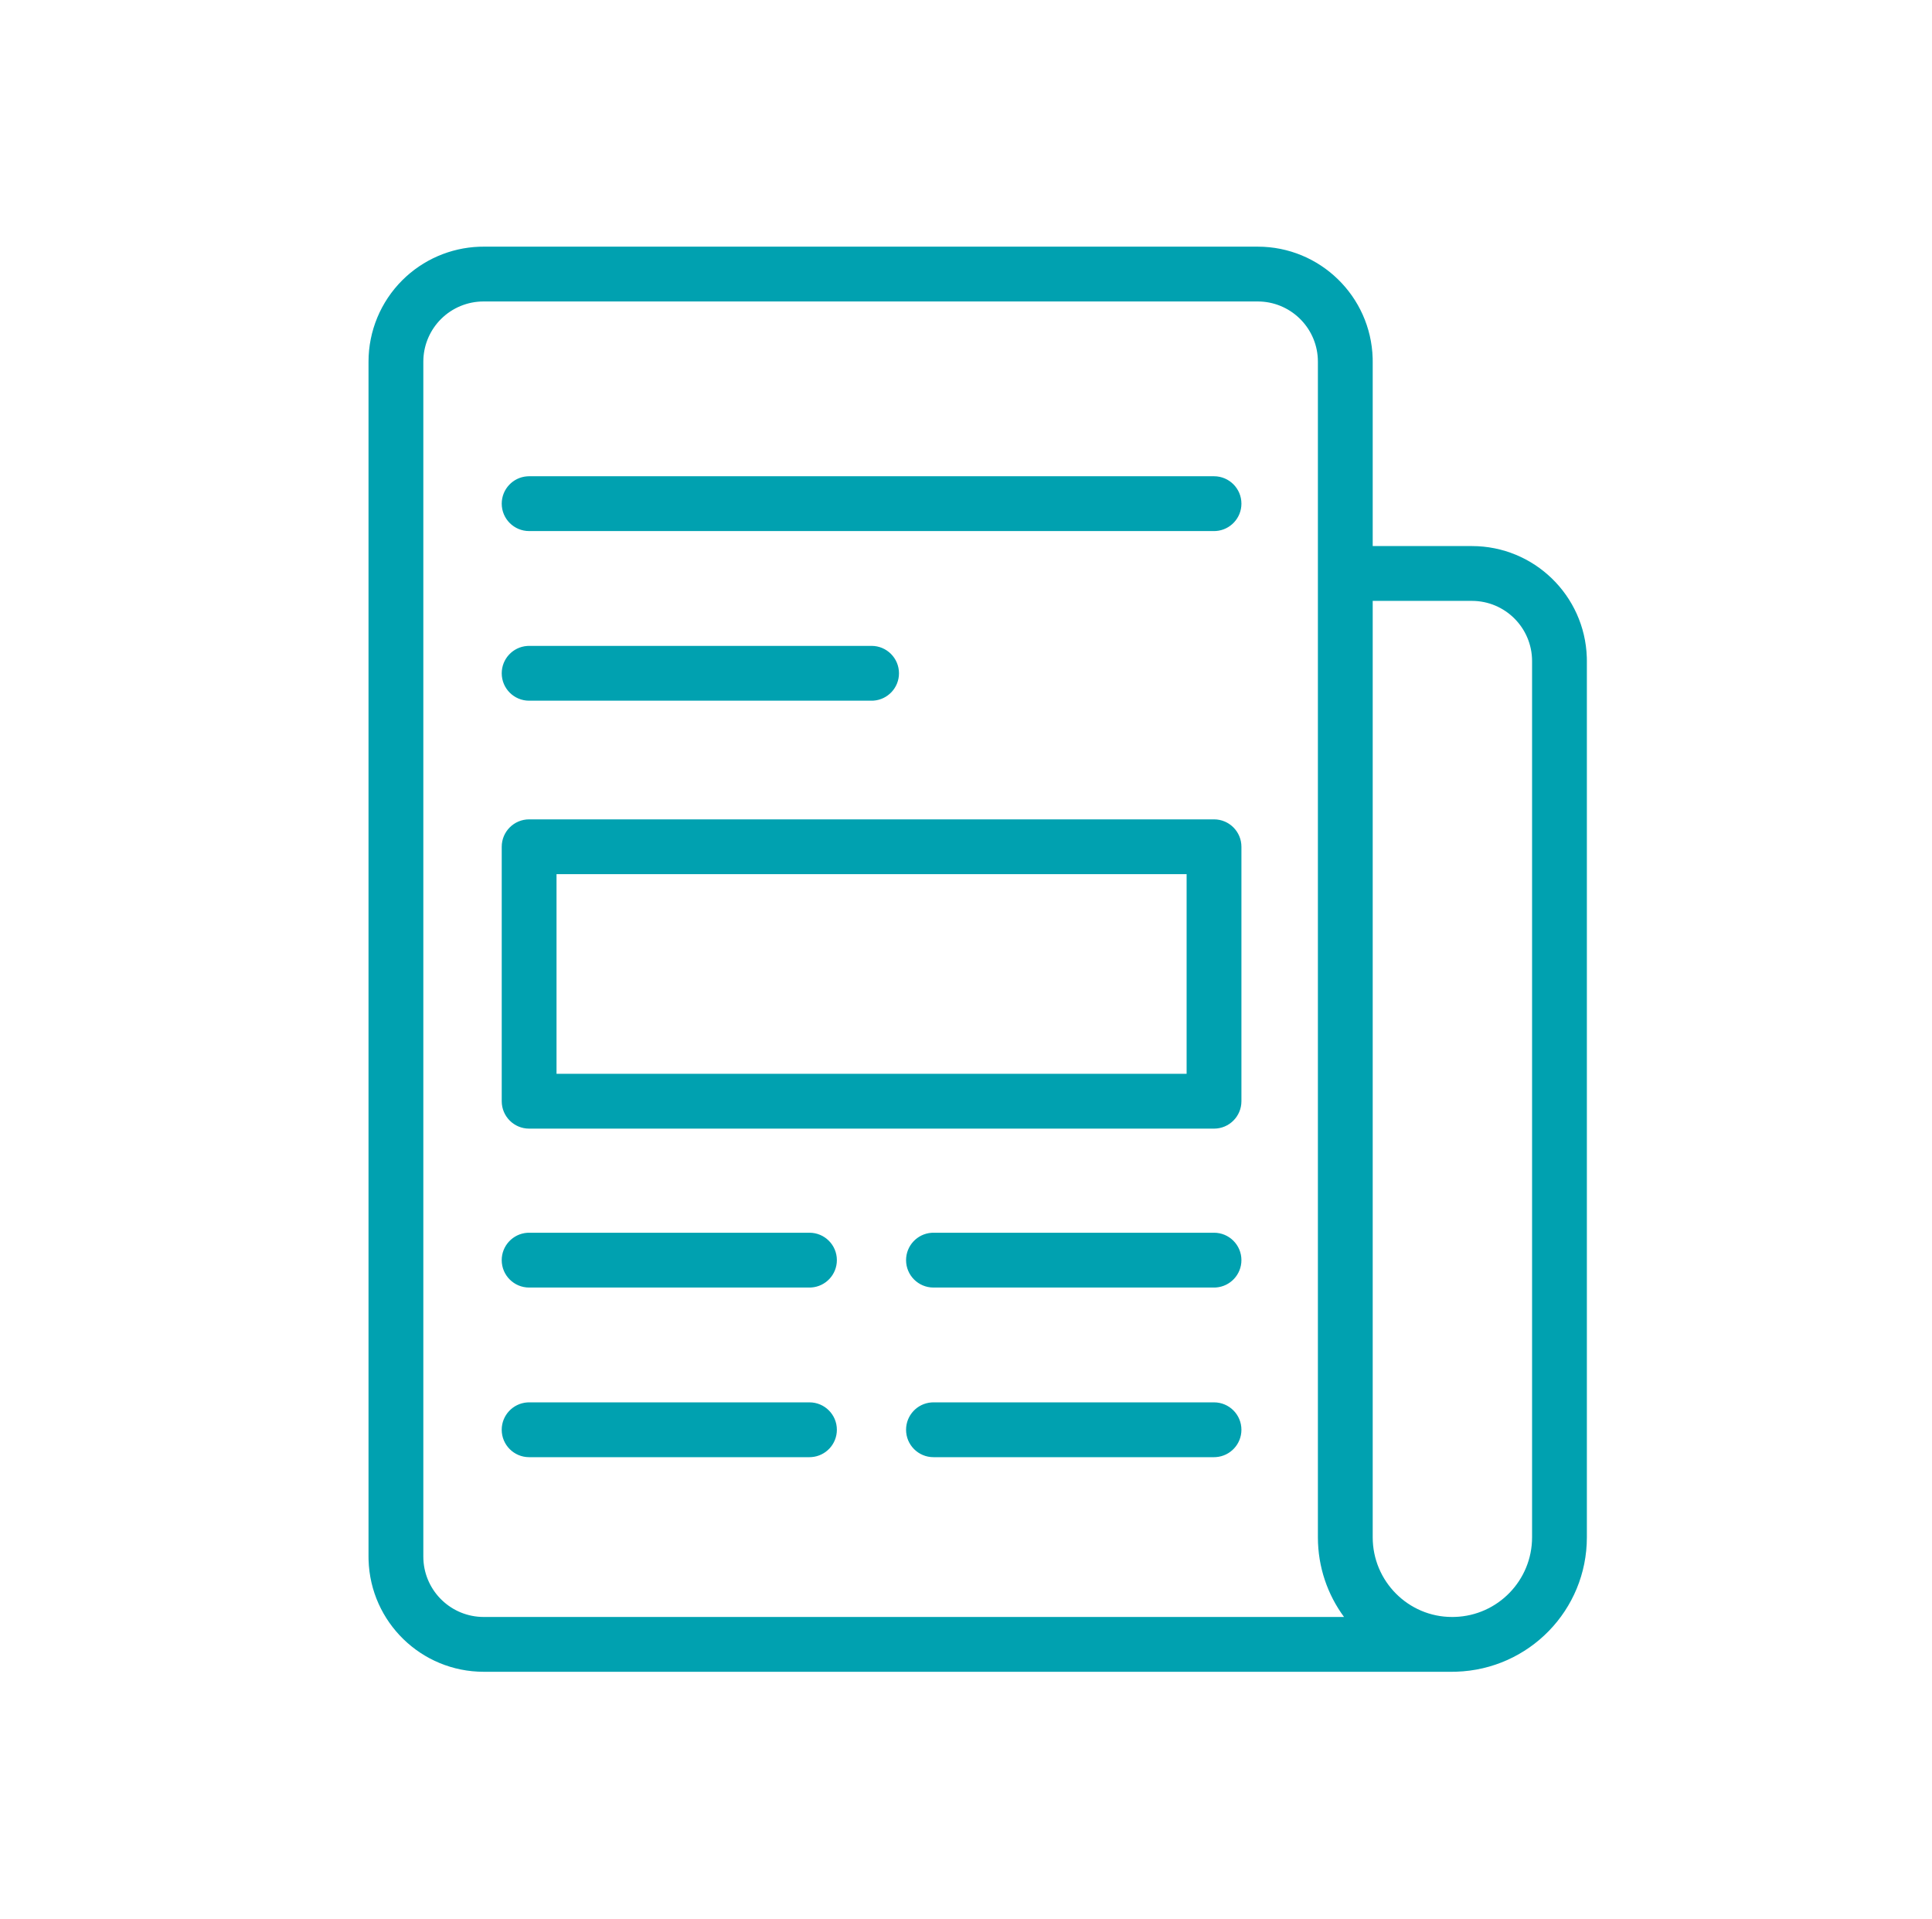
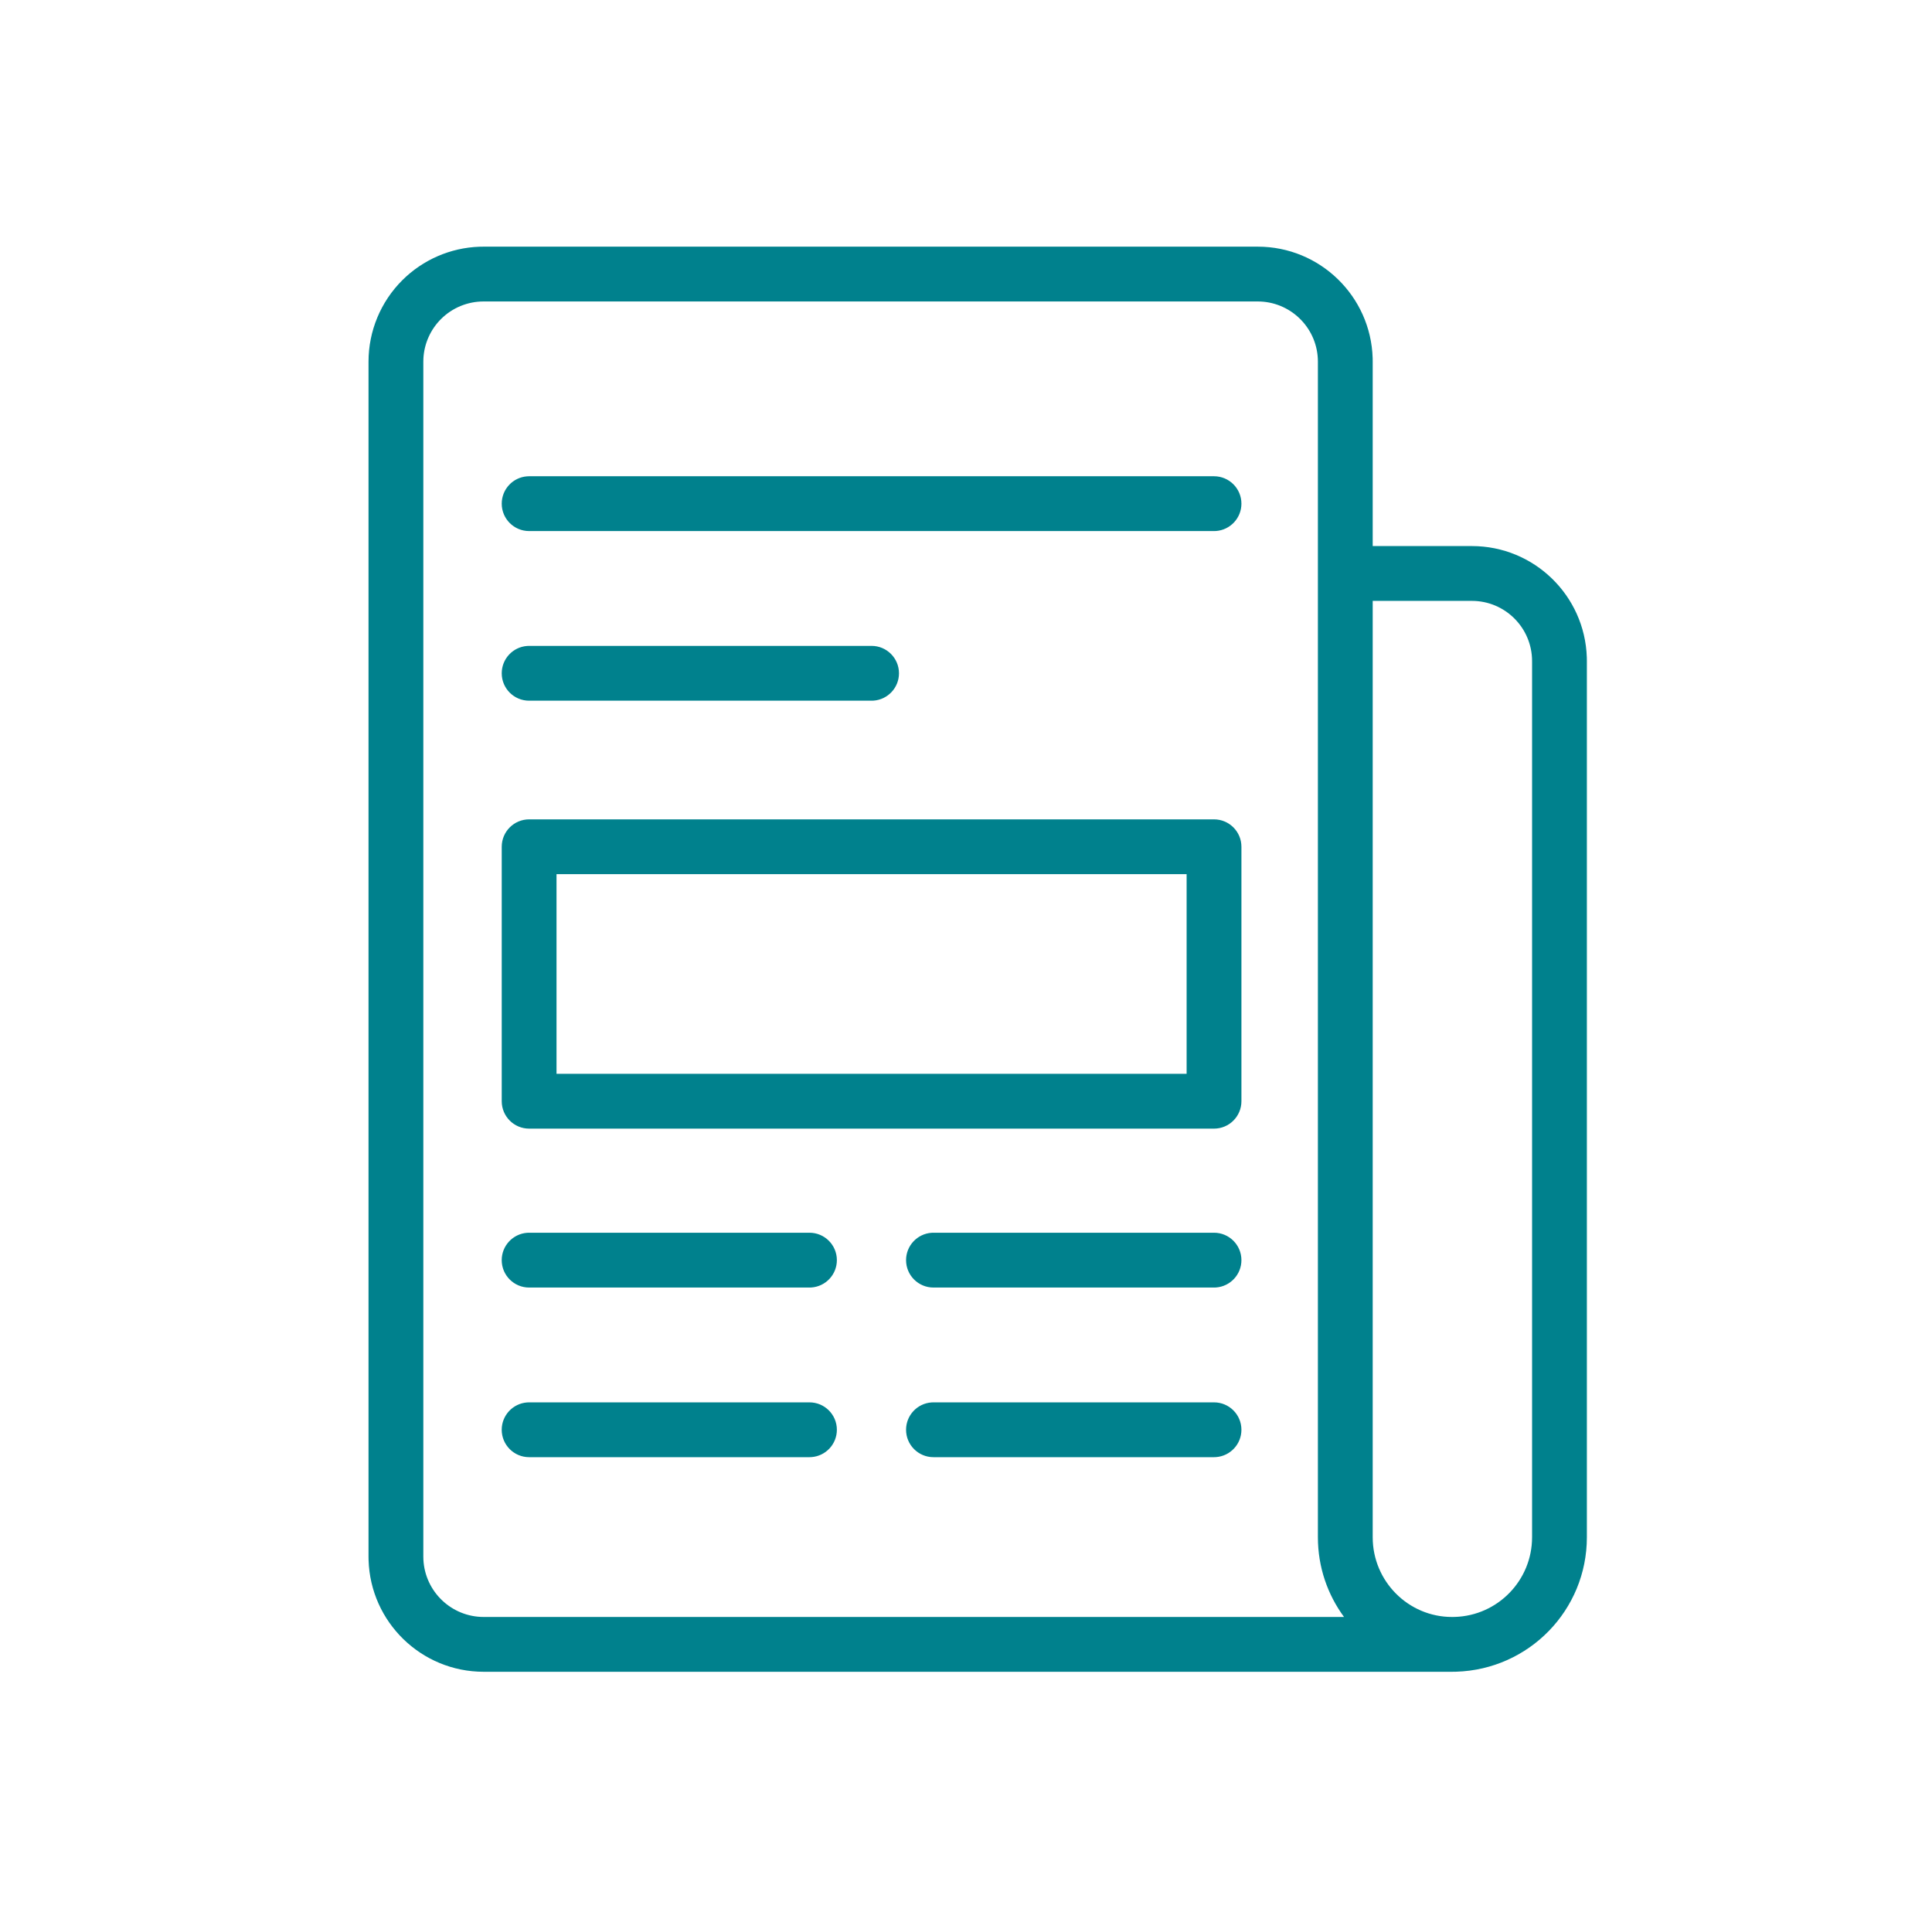
<svg xmlns="http://www.w3.org/2000/svg" width="141" height="140" viewBox="0 0 141 140">
  <g fill="none" fill-rule="evenodd">
-     <g fill="#00A1B0">
+     <g fill="#00818D">
      <g>
        <g>
          <g>
            <path d="M90.895 18c4.55 0 8.255 3.622 8.389 8.14l.003.253V39.85h7.238c4.541 0 8.241 3.608 8.388 8.121l.004.257v63.957c0 5.305-4.215 9.645-9.536 9.81l-.24.003-.039.002H34.408c-4.56 0-8.27-3.629-8.404-8.156l-.004-.252v-87.2c0-2.229.887-4.367 2.465-5.941 1.504-1.5 3.516-2.37 5.626-2.446l.317-.005h56.487zm0 4H34.403c-1.166-.003-2.287.459-3.113 1.283-.77.769-1.226 1.795-1.284 2.877l-.006.233v87.199c0 2.363 1.86 4.292 4.195 4.403l.213.005 62.787.001c-1.199-1.628-1.908-3.639-1.908-5.816V26.393c0-2.355-1.852-4.277-4.18-4.388L90.895 22zm15.63 21.85h-7.238v68.335c0 3.212 2.604 5.815 5.784 5.815l.217-.003c3.132-.098 5.63-2.67 5.63-5.812V48.232c-.007-2.421-1.972-4.382-4.393-4.382zm-18.819 58.489c1.105 0 2 .895 2 2 0 1.054-.816 1.918-1.85 1.994l-.15.006H67.231c-1.105 0-2-.896-2-2 0-1.055.816-1.918 1.85-1.995l.15-.005h20.475zm-29.525 0c1.105 0 2 .895 2 2 0 1.054-.816 1.918-1.85 1.994l-.15.006h-20.46c-1.104 0-2-.896-2-2 0-1.055.817-1.918 1.852-1.995l.149-.005h20.46zM87.706 89.96c1.105 0 2 .895 2 2 0 1.054-.816 1.918-1.85 1.995l-.15.005H67.231c-1.105 0-2-.895-2-2 0-1.054.816-1.918 1.85-1.995l.15-.005h20.475zm-29.525 0c1.105 0 2 .895 2 2 0 1.054-.816 1.918-1.85 1.995l-.15.005h-20.46c-1.104 0-2-.895-2-2 0-1.054.817-1.918 1.852-1.995l.149-.005h20.46zm29.525-30.166c1.105 0 2 .896 2 2v18.569c0 1.104-.895 2-2 2H37.722c-1.105 0-2-.896-2-2V61.794c0-1.104.895-2 2-2zm-2 4H39.721v14.568h45.985V63.794zm-22.992-16.66c1.105 0 2 .896 2 2 0 1.054-.816 1.918-1.85 1.995l-.15.005H37.722c-1.105 0-2-.895-2-2 0-1.054.816-1.918 1.85-1.994l.15-.006h24.992zm24.992-12.379c1.105 0 2 .896 2 2 0 1.055-.816 1.918-1.85 1.995l-.15.005H37.722c-1.105 0-2-.895-2-2 0-1.054.816-1.918 1.85-1.994l.15-.006h49.984z" transform="translate(-150, -798) translate(149, 658) translate(1, 140) translate(0.894805, 0)" />
          </g>
        </g>
      </g>
    </g>
  </g>
</svg>
